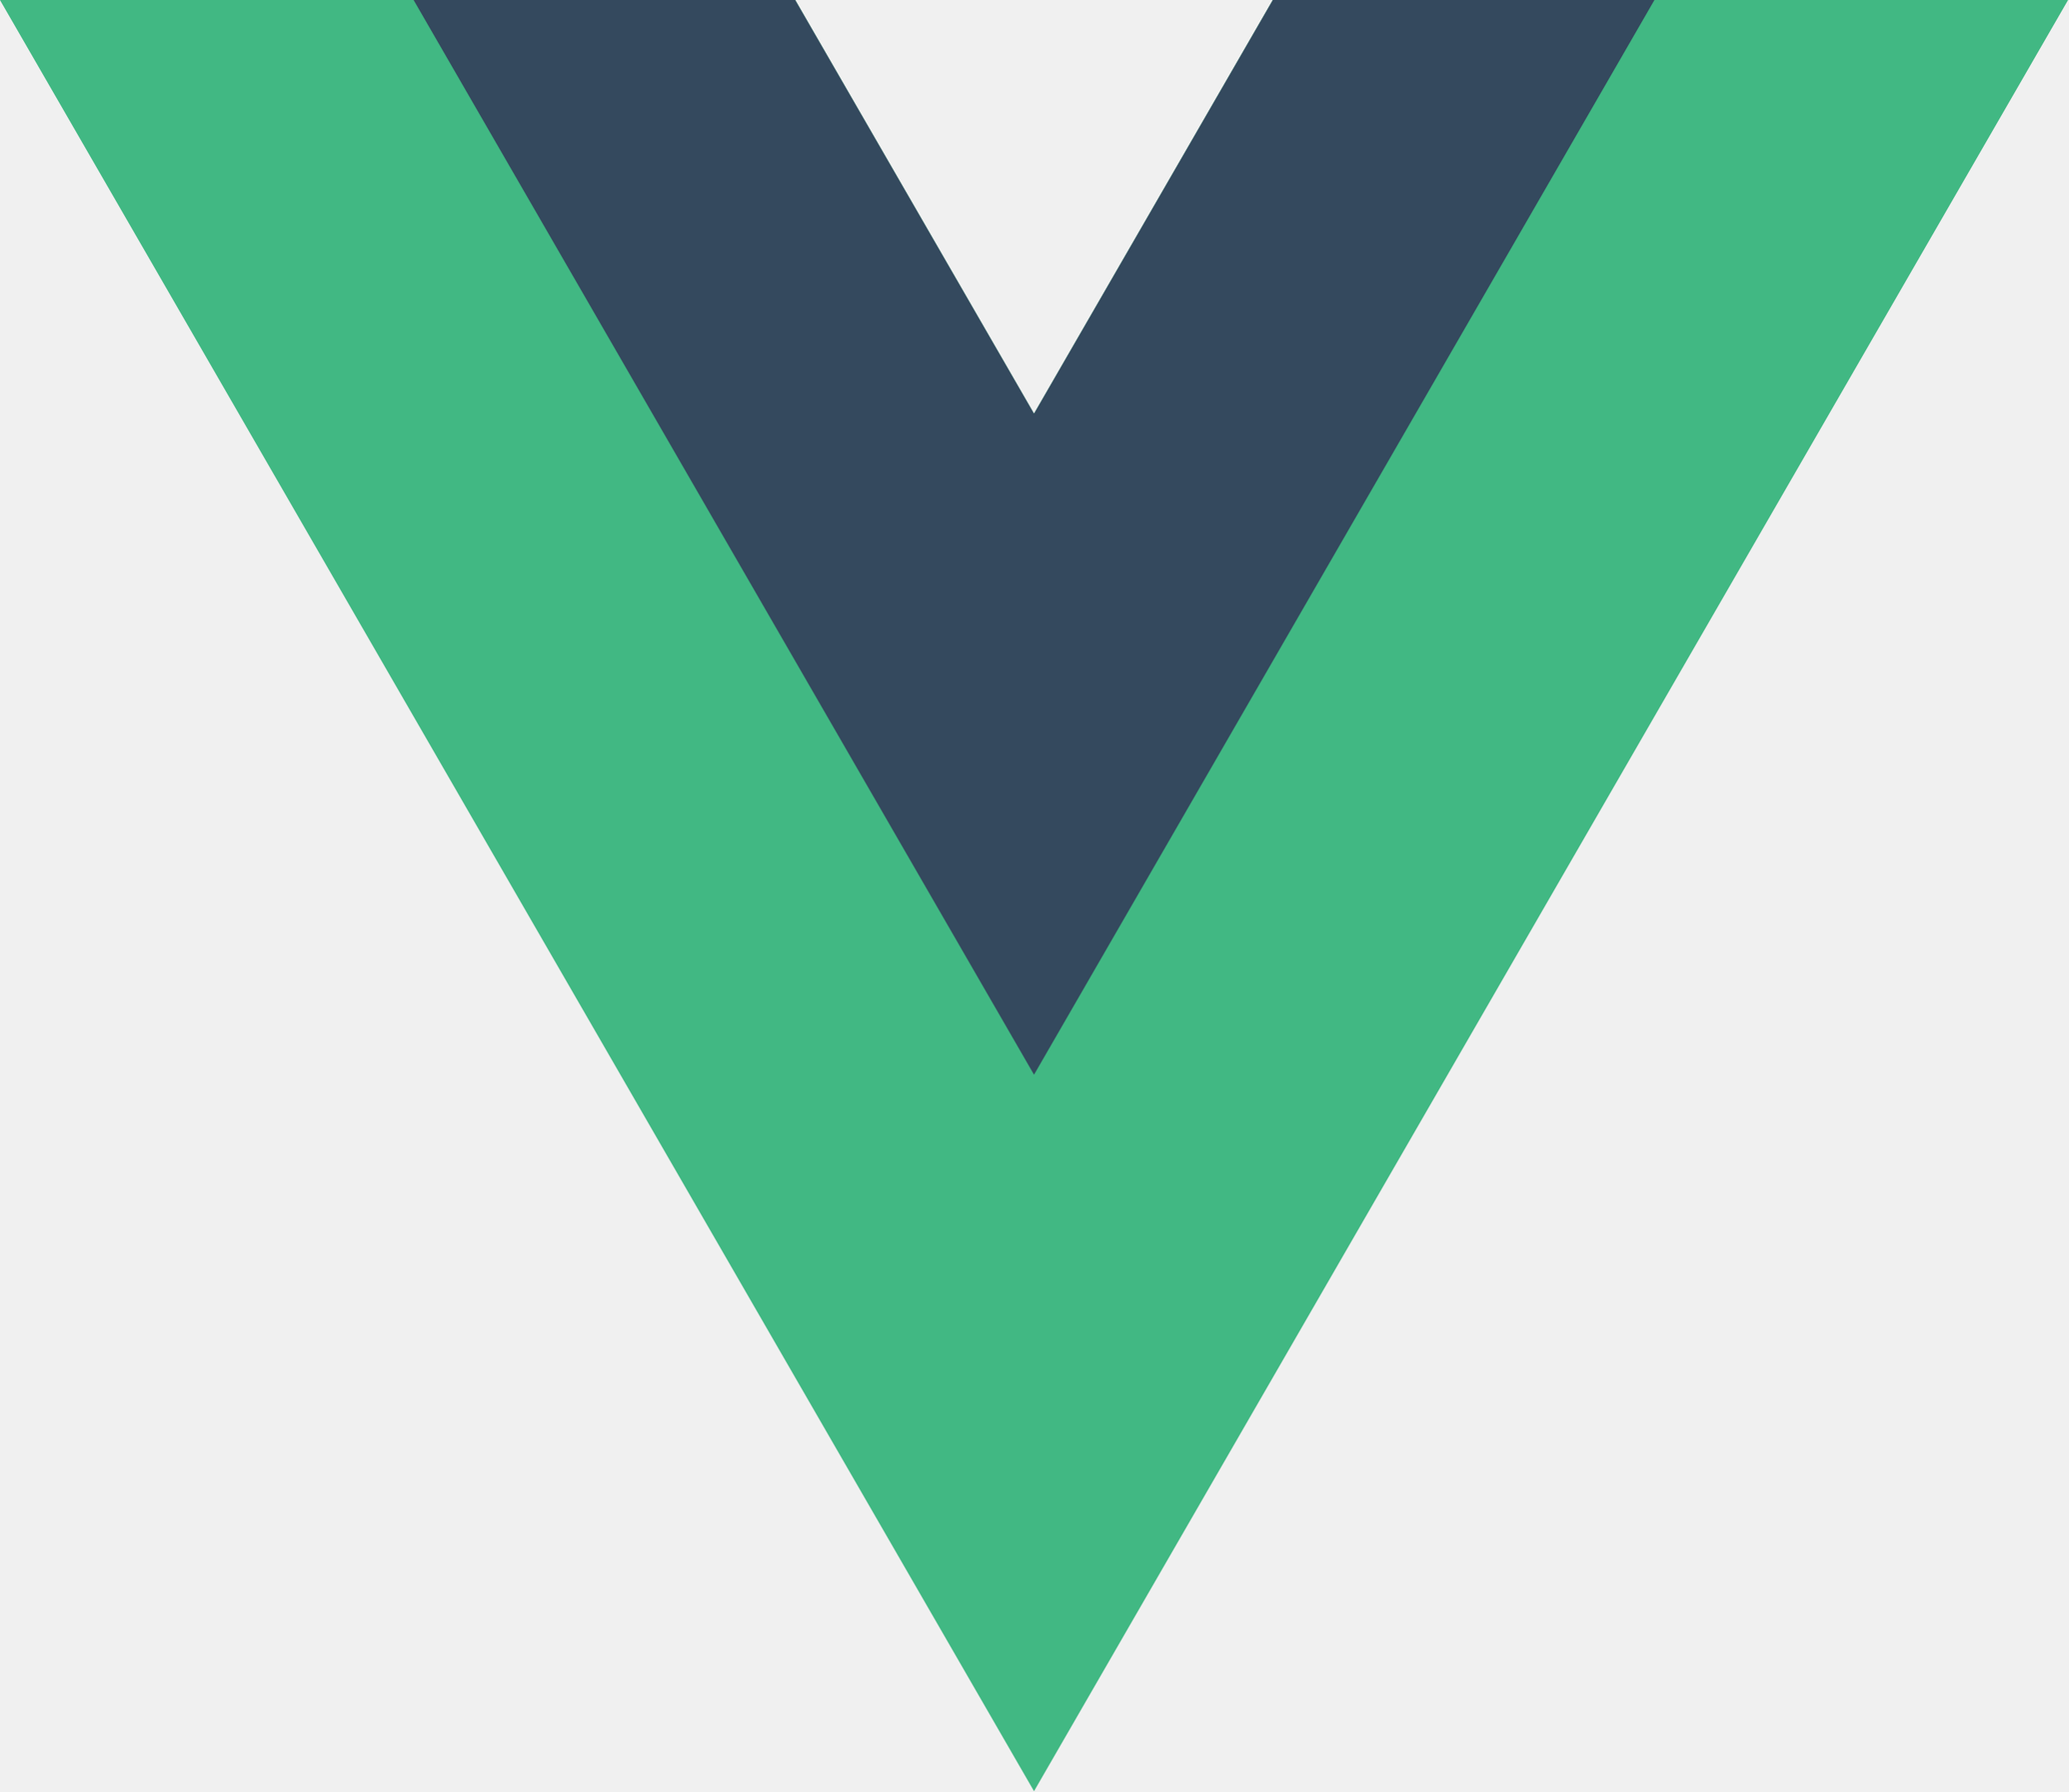
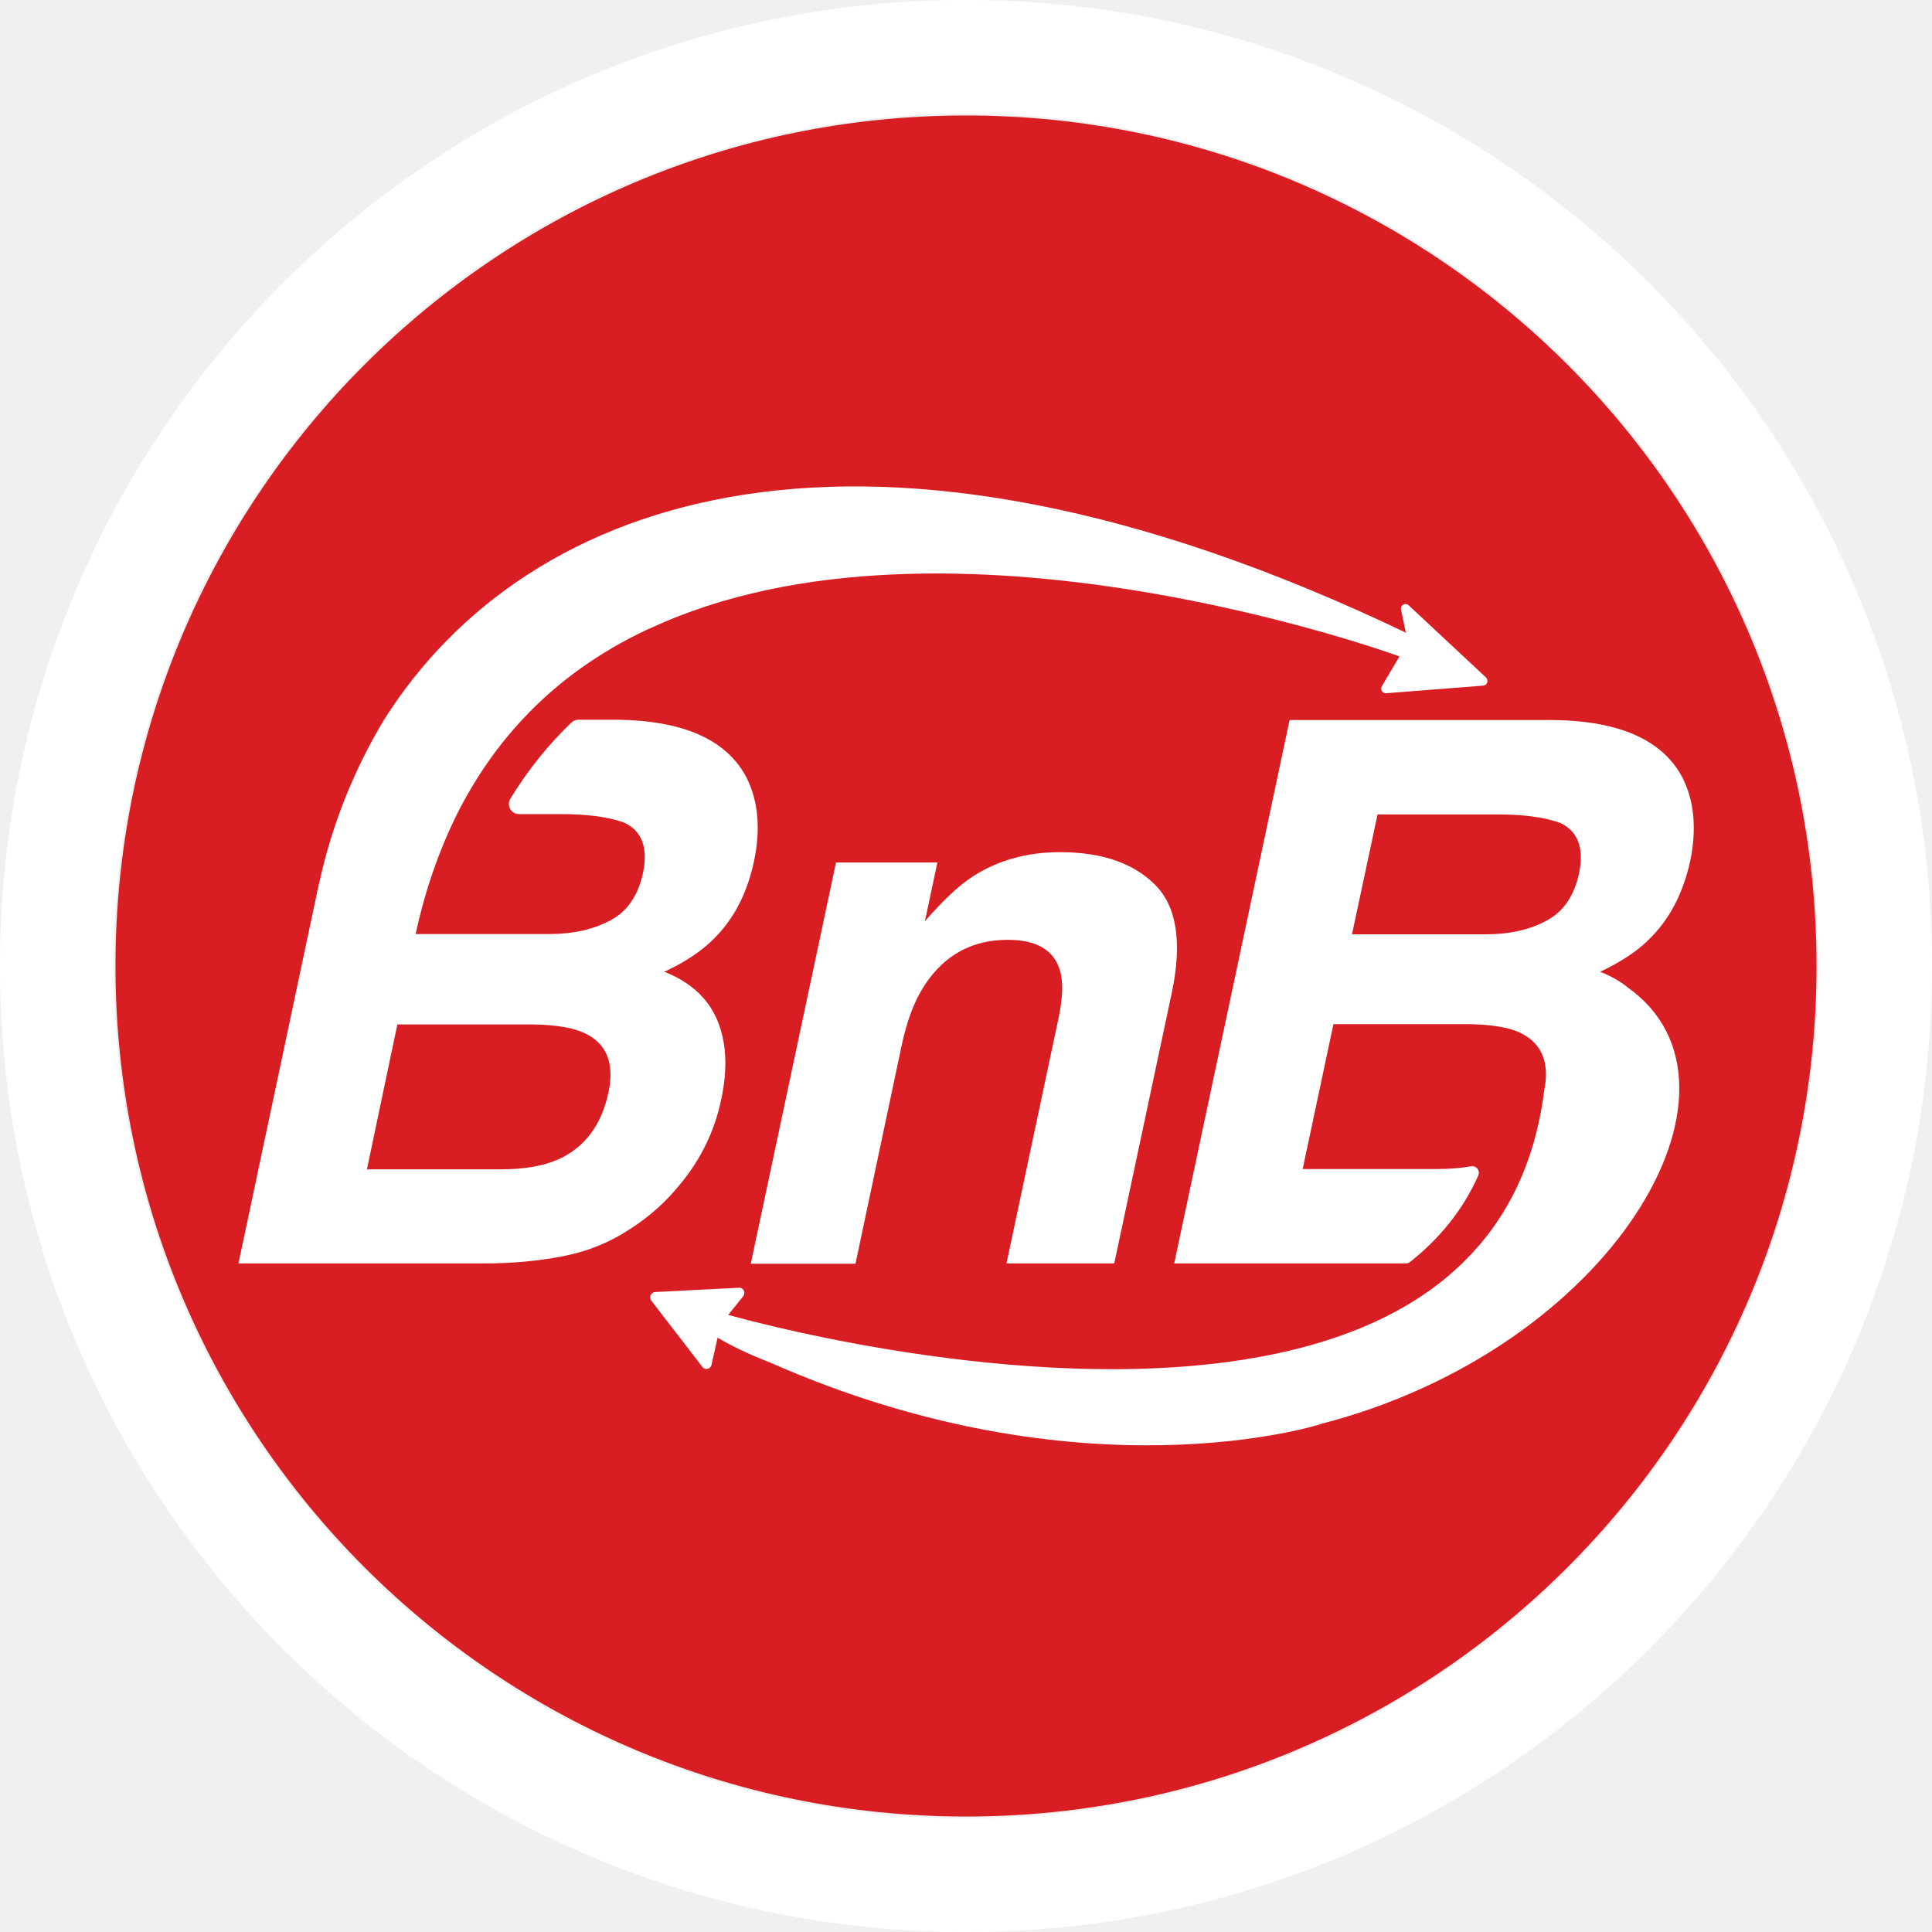
- <svg xmlns="http://www.w3.org/2000/svg" viewBox="0 0 261.76 226.69">
-   <path d="M161.096.001l-30.225 52.351L100.647.001H-.005l130.877 226.688L261.749.001z" fill="#41b883" />
-   <path d="M161.096.001l-30.225 52.351L100.647.001H52.346l78.526 136.01L209.398.001z" fill="#34495e" />
+ <svg xmlns="http://www.w3.org/2000/svg" width="136" height="136" viewBox="0 0 136 136" fill="none">
+   <g clip-path="url(#clip0_627_5)">
+     <path d="M68 127.871C101.066 127.871 127.871 101.066 127.871 68C127.871 34.934 101.066 8.129 68 8.129C34.934 8.129 8.129 34.934 8.129 68C8.129 101.066 34.934 127.871 68 127.871Z" fill="#D91E23" />
+     <path d="M47.771 83.493C49.293 81.693 50.3 79.657 50.771 77.386C51.243 75.179 51.136 73.314 50.471 71.771C49.807 70.229 48.564 69.114 46.764 68.407C48.179 67.743 49.293 67.014 50.107 66.221C51.607 64.807 52.593 62.921 53.086 60.586C53.557 58.314 53.364 56.364 52.55 54.736C51.157 52.079 48.136 50.729 43.464 50.664H40.721C40.55 50.664 40.357 50.729 40.229 50.857C38.686 52.336 37.207 54.114 35.921 56.236C35.643 56.707 35.986 57.307 36.521 57.307H39.479C41.321 57.307 42.821 57.5 43.936 57.907C45.179 58.486 45.629 59.664 45.264 61.443C44.921 63.05 44.15 64.164 42.971 64.786C41.771 65.429 40.336 65.75 38.664 65.75H29.257C29.943 62.579 30.95 59.771 32.171 57.307C33.457 54.757 35 52.55 36.757 50.664C39.286 47.943 42.243 45.886 45.5 44.343C45.586 44.3 45.671 44.257 45.757 44.236C66.607 34.507 98.514 46.207 98.514 46.207L97.271 48.307C97.143 48.543 97.314 48.821 97.571 48.8L104.407 48.264C104.686 48.243 104.814 47.9 104.6 47.686L99.157 42.607C98.921 42.393 98.557 42.607 98.621 42.907L98.964 44.536C60.864 26.3 37.079 34.786 27.05 50.643C24.929 54.157 23.386 58.014 22.507 62C22.507 62.043 22.486 62.107 22.464 62.15L16.786 88.936H34.121C36.071 88.936 37.936 88.764 39.671 88.421C41.407 88.079 42.971 87.436 44.386 86.493C45.65 85.679 46.786 84.693 47.771 83.493ZM42.843 76.85C42.35 79.207 41.15 80.793 39.264 81.629C38.236 82.079 36.886 82.314 35.214 82.314H25.829L27.971 72.114H37.486C39.157 72.136 40.4 72.35 41.214 72.757C42.714 73.486 43.25 74.857 42.843 76.85Z" fill="white" />
+     <path d="M70.85 88.936H78.436L82.486 69.886C83.236 66.329 82.829 63.8 81.307 62.279C79.786 60.757 77.557 59.986 74.621 59.986C72.286 59.986 70.229 60.564 68.471 61.7C67.486 62.343 66.371 63.393 65.107 64.85L65.986 60.714H58.85L52.85 88.957H60.221L63.457 73.657C63.821 71.9 64.357 70.464 65.086 69.35C66.479 67.229 68.429 66.157 70.936 66.157C72.971 66.157 74.214 66.886 74.621 68.343C74.857 69.136 74.814 70.271 74.493 71.771L70.85 88.936Z" fill="white" />
+     <path d="M118.979 60.607C119.45 58.336 119.257 56.386 118.443 54.757C117.05 52.1 114.029 50.75 109.357 50.686H90.779L82.657 88.936H98.964C99.071 88.936 99.179 88.893 99.264 88.829C101.214 87.286 102.929 85.293 104.064 82.743C104.214 82.4 103.914 82.036 103.55 82.1C102.821 82.229 102.007 82.293 101.086 82.293H91.7L93.864 72.093H103.357C105.007 72.114 106.271 72.329 107.086 72.736C108.564 73.486 109.1 74.836 108.693 76.829C108.029 81.993 106.014 85.871 103.1 88.764C98.879 92.964 92.771 95.043 86.236 95.9H86.214C70.079 98 51.264 92.557 51.264 92.557L52.314 91.25C52.507 90.993 52.336 90.629 52.014 90.65L46.121 90.95C45.821 90.971 45.671 91.314 45.843 91.55L49.443 96.221C49.636 96.479 50.021 96.371 50.086 96.071L50.514 94.164C51.521 94.764 52.764 95.343 54.114 95.879C54.136 95.879 54.157 95.9 54.179 95.9C76.229 105.65 92.964 100.25 92.964 100.25H92.921C113.514 94.979 124.357 76.4 114.564 69.5C114.564 69.5 114.543 69.5 114.543 69.479C114.007 69.05 113.364 68.686 112.636 68.407C114.05 67.743 115.164 67.014 115.979 66.221C117.479 64.807 118.464 62.943 118.979 60.607ZM104.557 65.771H95.171L96.971 57.329H105.371C107.214 57.329 108.714 57.521 109.829 57.929C111.071 58.507 111.521 59.686 111.157 61.464C110.814 63.071 110.043 64.186 108.864 64.807C107.686 65.45 106.25 65.771 104.557 65.771Z" fill="white" />
+   </g>
+   <rect x="4" y="4" width="128" height="128" rx="64" stroke="white" stroke-width="8" />
+   <defs>
+     <clipPath id="clip0_627_5">
+       <rect x="8" y="8" width="120" height="120" rx="60" fill="white" />
+     </clipPath>
+   </defs>
</svg>
